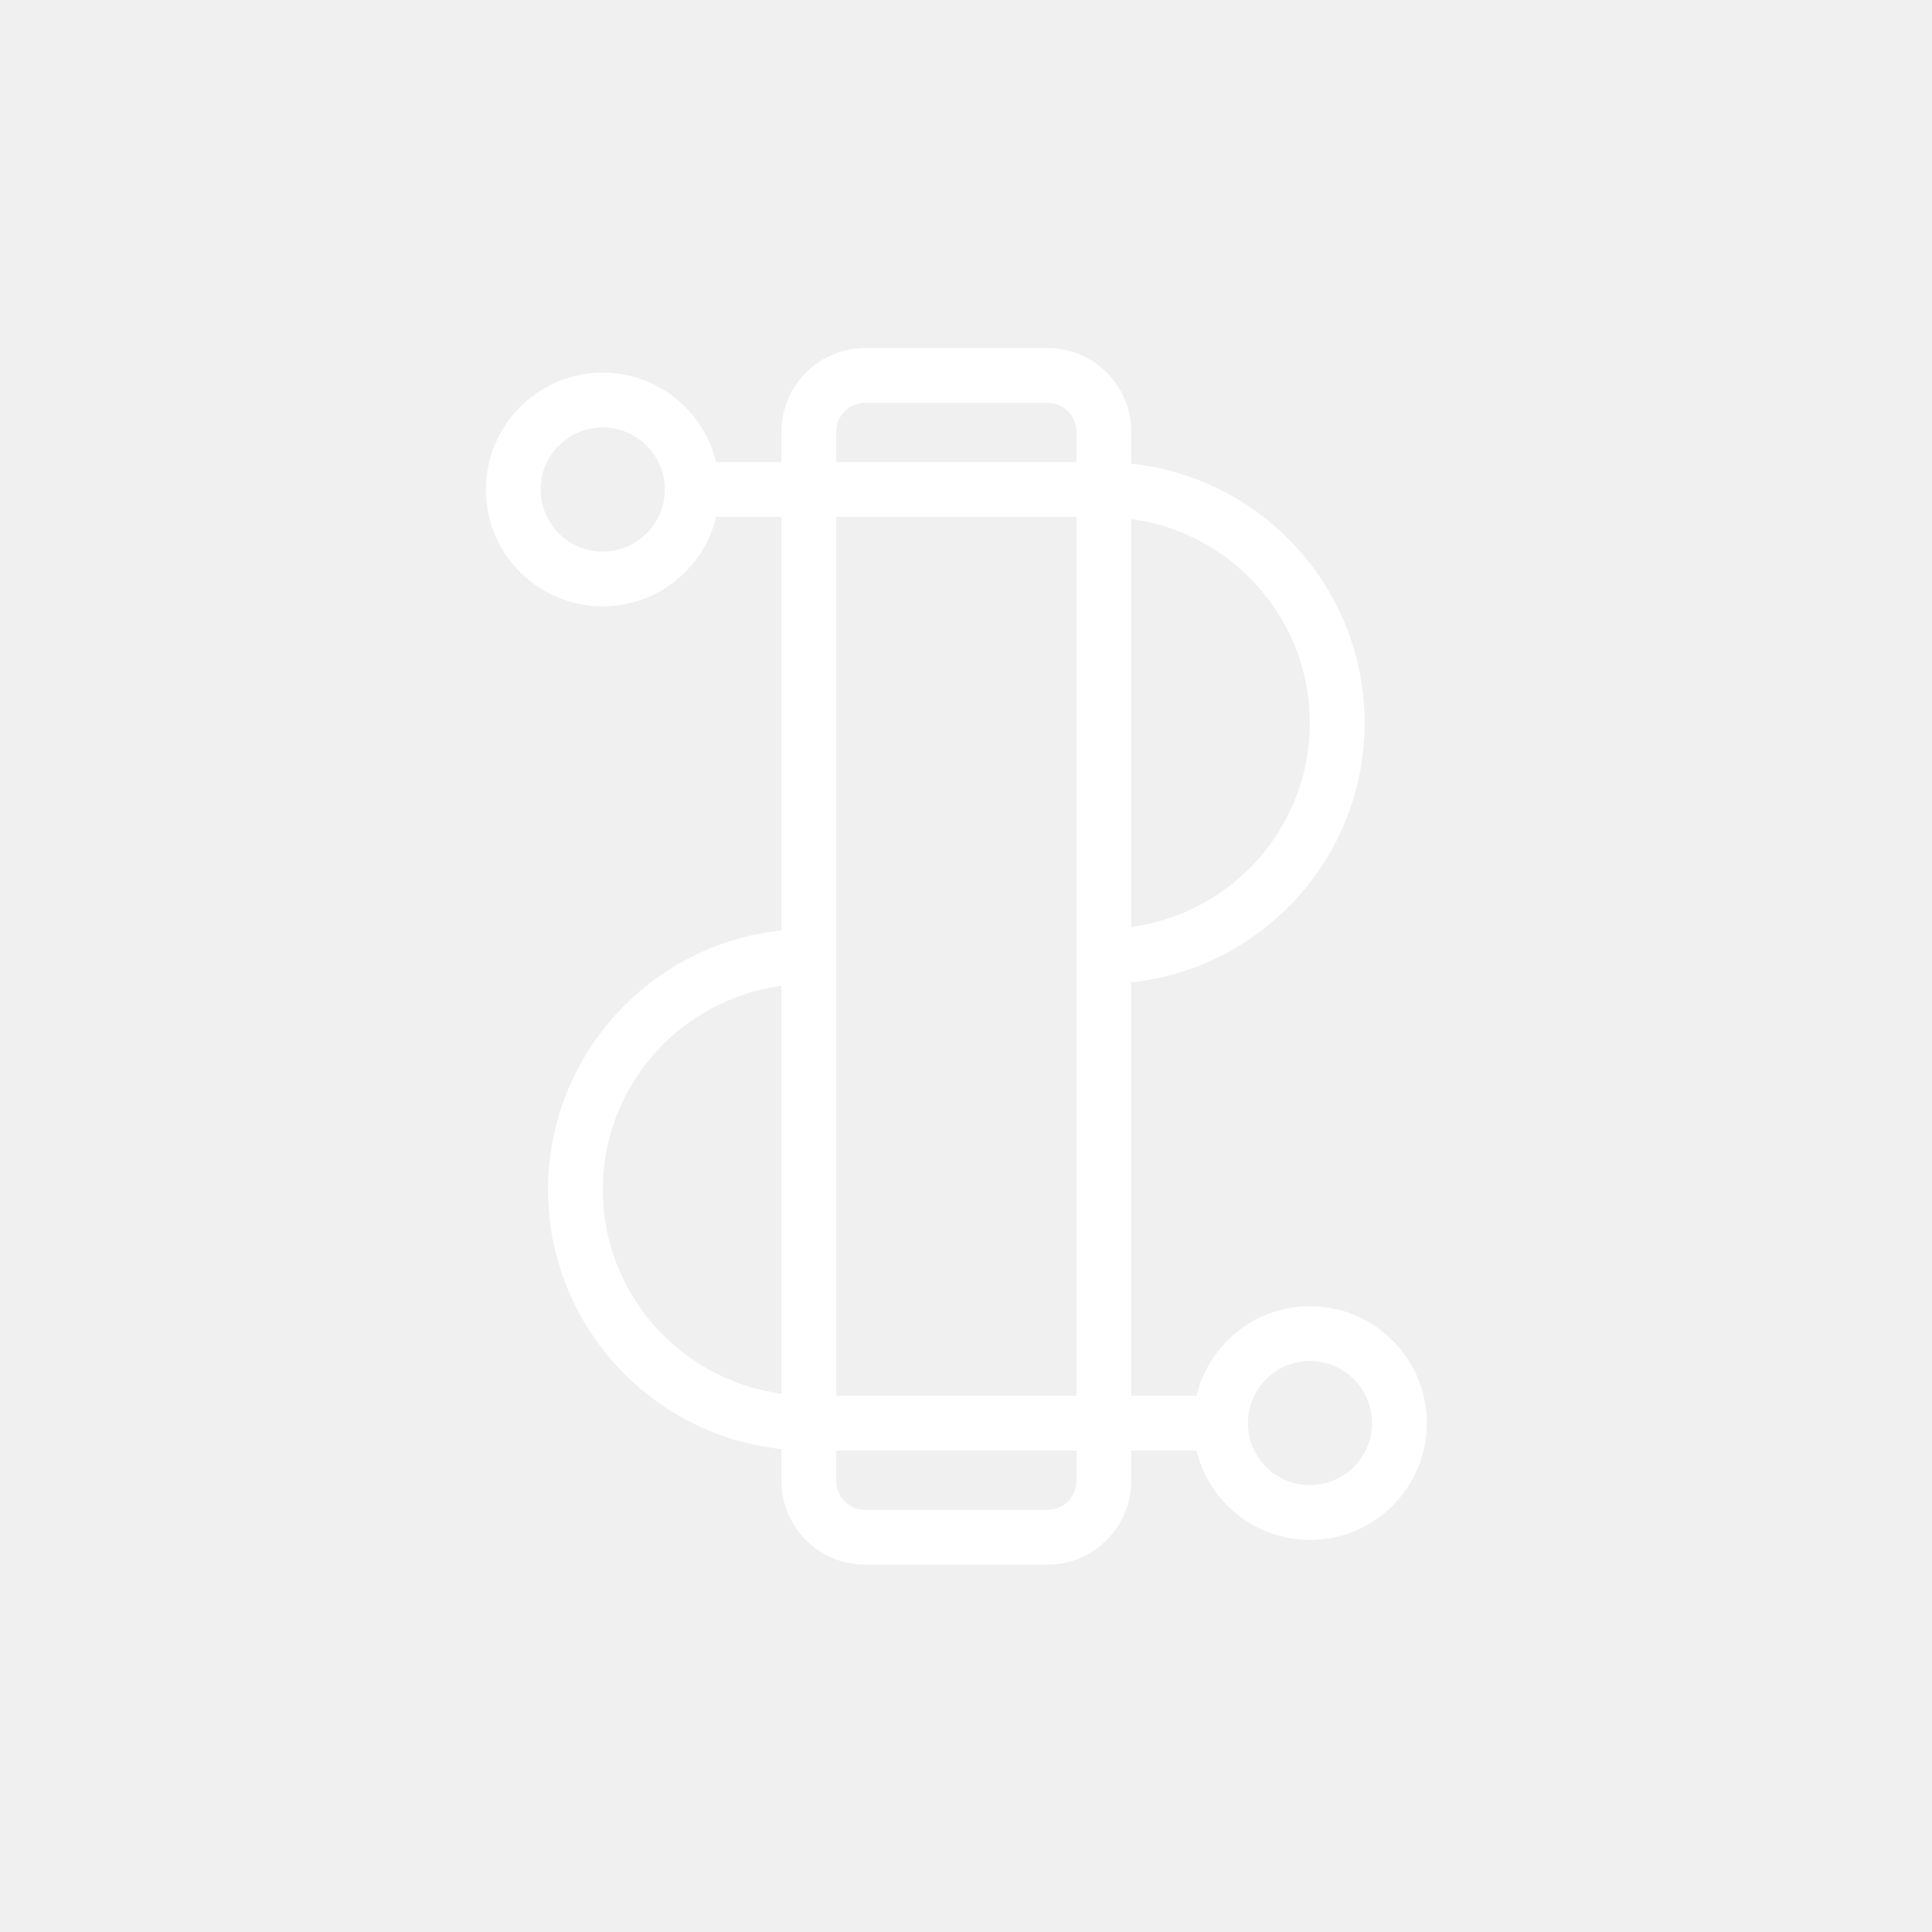
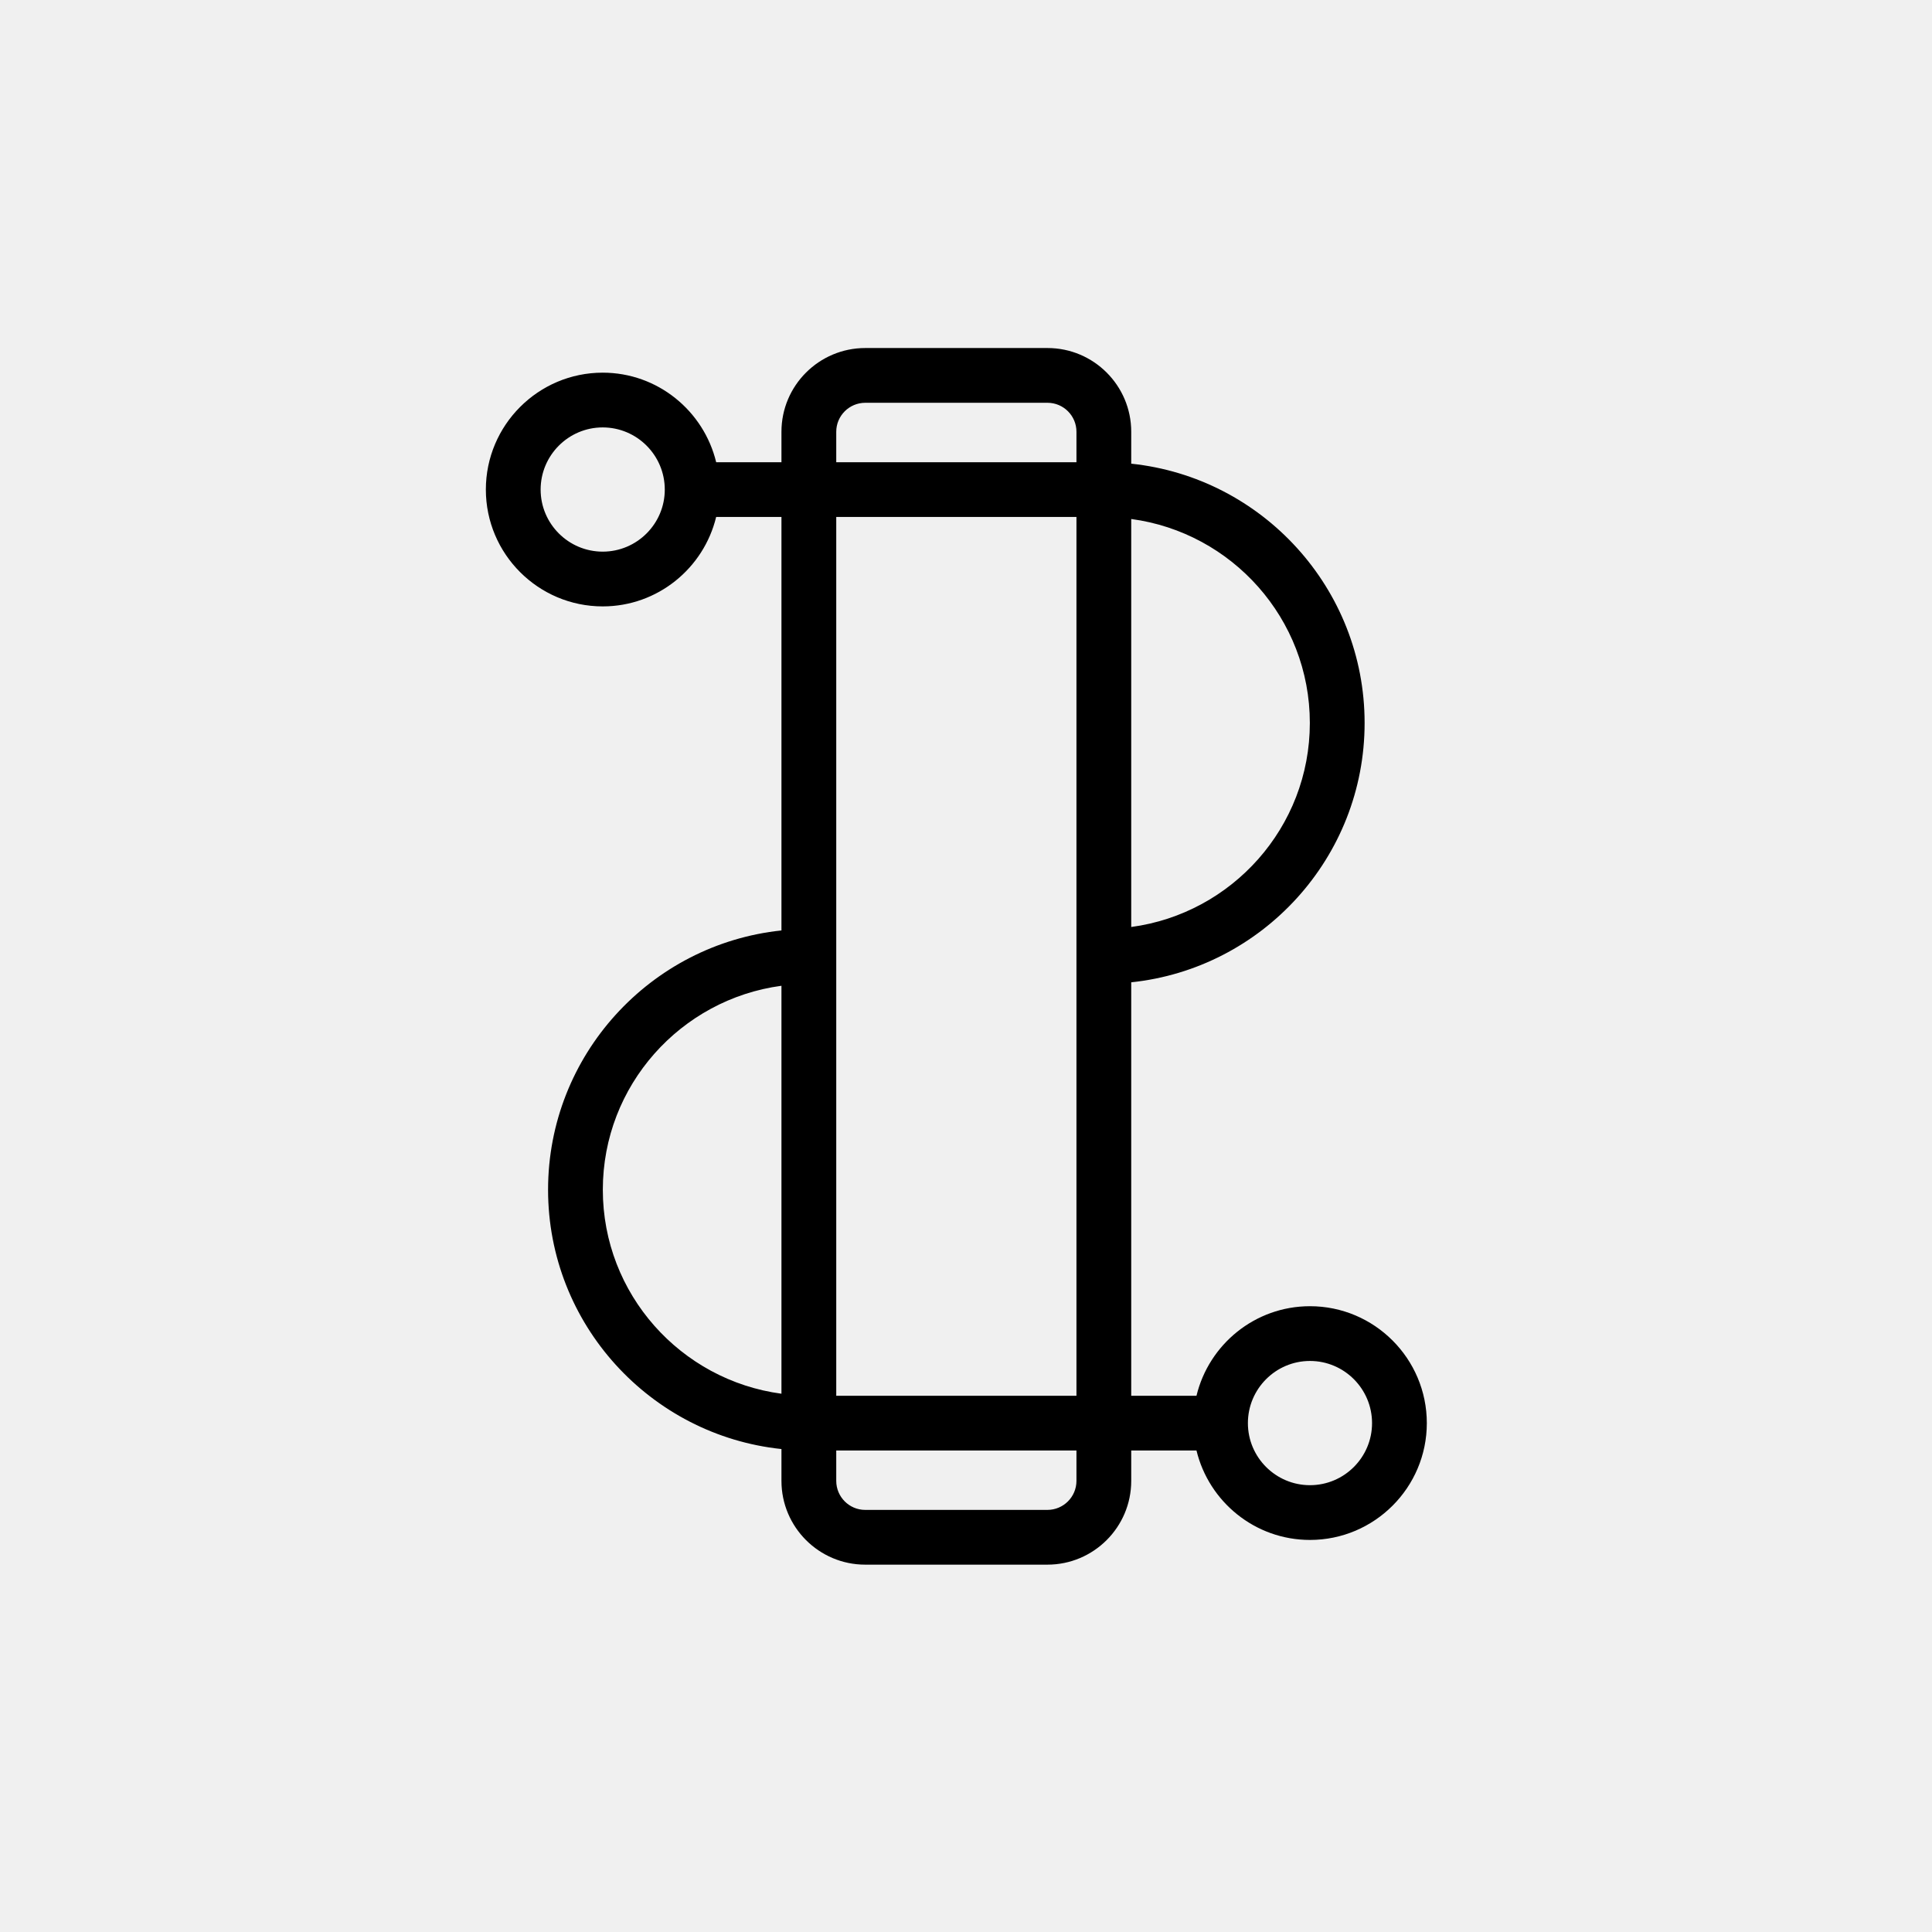
<svg xmlns="http://www.w3.org/2000/svg" fill="#000000" version="1.1" x="0px" y="0px" viewBox="0 0 100 100" enable-background="new 0 0 100 100" xml:space="preserve">
-   <path fill="#ffffff" d="M58.552,22.347c0-2.39-1.943-4.333-4.333-4.333h-9.433c-2.392,0-4.338,1.943-4.338,4.333v1.577h-3.379  c-0.641-2.654-3.027-4.635-5.873-4.635c-3.335,0-6.048,2.715-6.048,6.052c0,3.334,2.713,6.046,6.048,6.046  c2.846,0,5.231-1.978,5.872-4.629h3.38V48.16c-6.779,0.711-12.08,6.458-12.08,13.421s5.301,12.71,12.08,13.421v1.649  c0,2.391,1.944,4.335,4.334,4.335h9.432c2.393,0,4.338-1.944,4.338-4.335v-1.573h3.378c0.641,2.651,3.028,4.629,5.874,4.629  c3.335,0,6.048-2.712,6.048-6.046c0-3.337-2.713-6.052-6.048-6.052c-2.847,0-5.234,1.98-5.874,4.635h-3.378v-21.4  c6.779-0.711,12.08-6.458,12.08-13.423c0-6.963-5.301-12.71-12.08-13.421V22.347z M31.196,28.553c-1.771,0-3.213-1.441-3.213-3.212  c0-1.774,1.441-3.218,3.213-3.218s3.213,1.443,3.213,3.218C34.409,27.111,32.968,28.553,31.196,28.553z M40.448,72.139  c-5.21-0.697-9.246-5.159-9.246-10.558s4.036-9.86,9.246-10.558V72.139z M55.717,76.651c0,0.827-0.674,1.501-1.503,1.501h-9.432  c-0.826,0-1.498-0.674-1.498-1.501v-1.573h12.433V76.651z M55.717,72.244H43.284V26.758h12.433V72.244z M55.717,23.924H43.284  v-1.577c0-0.826,0.674-1.499,1.502-1.499h9.433c0.826,0,1.498,0.673,1.498,1.499V23.924z M67.804,70.443  c1.771,0,3.213,1.443,3.213,3.218c0,1.771-1.441,3.212-3.213,3.212s-3.213-1.441-3.213-3.212  C64.591,71.887,66.032,70.443,67.804,70.443z M67.797,37.421c0,5.398-4.035,9.862-9.245,10.56V26.863  C63.762,27.561,67.797,32.022,67.797,37.421z" />
+   <path fill="#000000" d="M58.552,22.347c0-2.39-1.943-4.333-4.333-4.333h-9.433c-2.392,0-4.338,1.943-4.338,4.333v1.577h-3.379  c-0.641-2.654-3.027-4.635-5.873-4.635c-3.335,0-6.048,2.715-6.048,6.052c0,3.334,2.713,6.046,6.048,6.046  c2.846,0,5.231-1.978,5.872-4.629h3.38V48.16c-6.779,0.711-12.08,6.458-12.08,13.421s5.301,12.71,12.08,13.421v1.649  c0,2.391,1.944,4.335,4.334,4.335h9.432c2.393,0,4.338-1.944,4.338-4.335v-1.573h3.378c0.641,2.651,3.028,4.629,5.874,4.629  c3.335,0,6.048-2.712,6.048-6.046c0-3.337-2.713-6.052-6.048-6.052c-2.847,0-5.234,1.98-5.874,4.635h-3.378v-21.4  c6.779-0.711,12.08-6.458,12.08-13.423c0-6.963-5.301-12.71-12.08-13.421V22.347z M31.196,28.553c-1.771,0-3.213-1.441-3.213-3.212  c0-1.774,1.441-3.218,3.213-3.218s3.213,1.443,3.213,3.218C34.409,27.111,32.968,28.553,31.196,28.553z M40.448,72.139  c-5.21-0.697-9.246-5.159-9.246-10.558s4.036-9.86,9.246-10.558V72.139z M55.717,76.651c0,0.827-0.674,1.501-1.503,1.501h-9.432  c-0.826,0-1.498-0.674-1.498-1.501v-1.573h12.433V76.651z M55.717,72.244H43.284V26.758h12.433V72.244z M55.717,23.924H43.284  v-1.577c0-0.826,0.674-1.499,1.502-1.499h9.433c0.826,0,1.498,0.673,1.498,1.499V23.924z M67.804,70.443  c1.771,0,3.213,1.443,3.213,3.218c0,1.771-1.441,3.212-3.213,3.212s-3.213-1.441-3.213-3.212  C64.591,71.887,66.032,70.443,67.804,70.443z M67.797,37.421c0,5.398-4.035,9.862-9.245,10.56V26.863  C63.762,27.561,67.797,32.022,67.797,37.421z" />
</svg>
